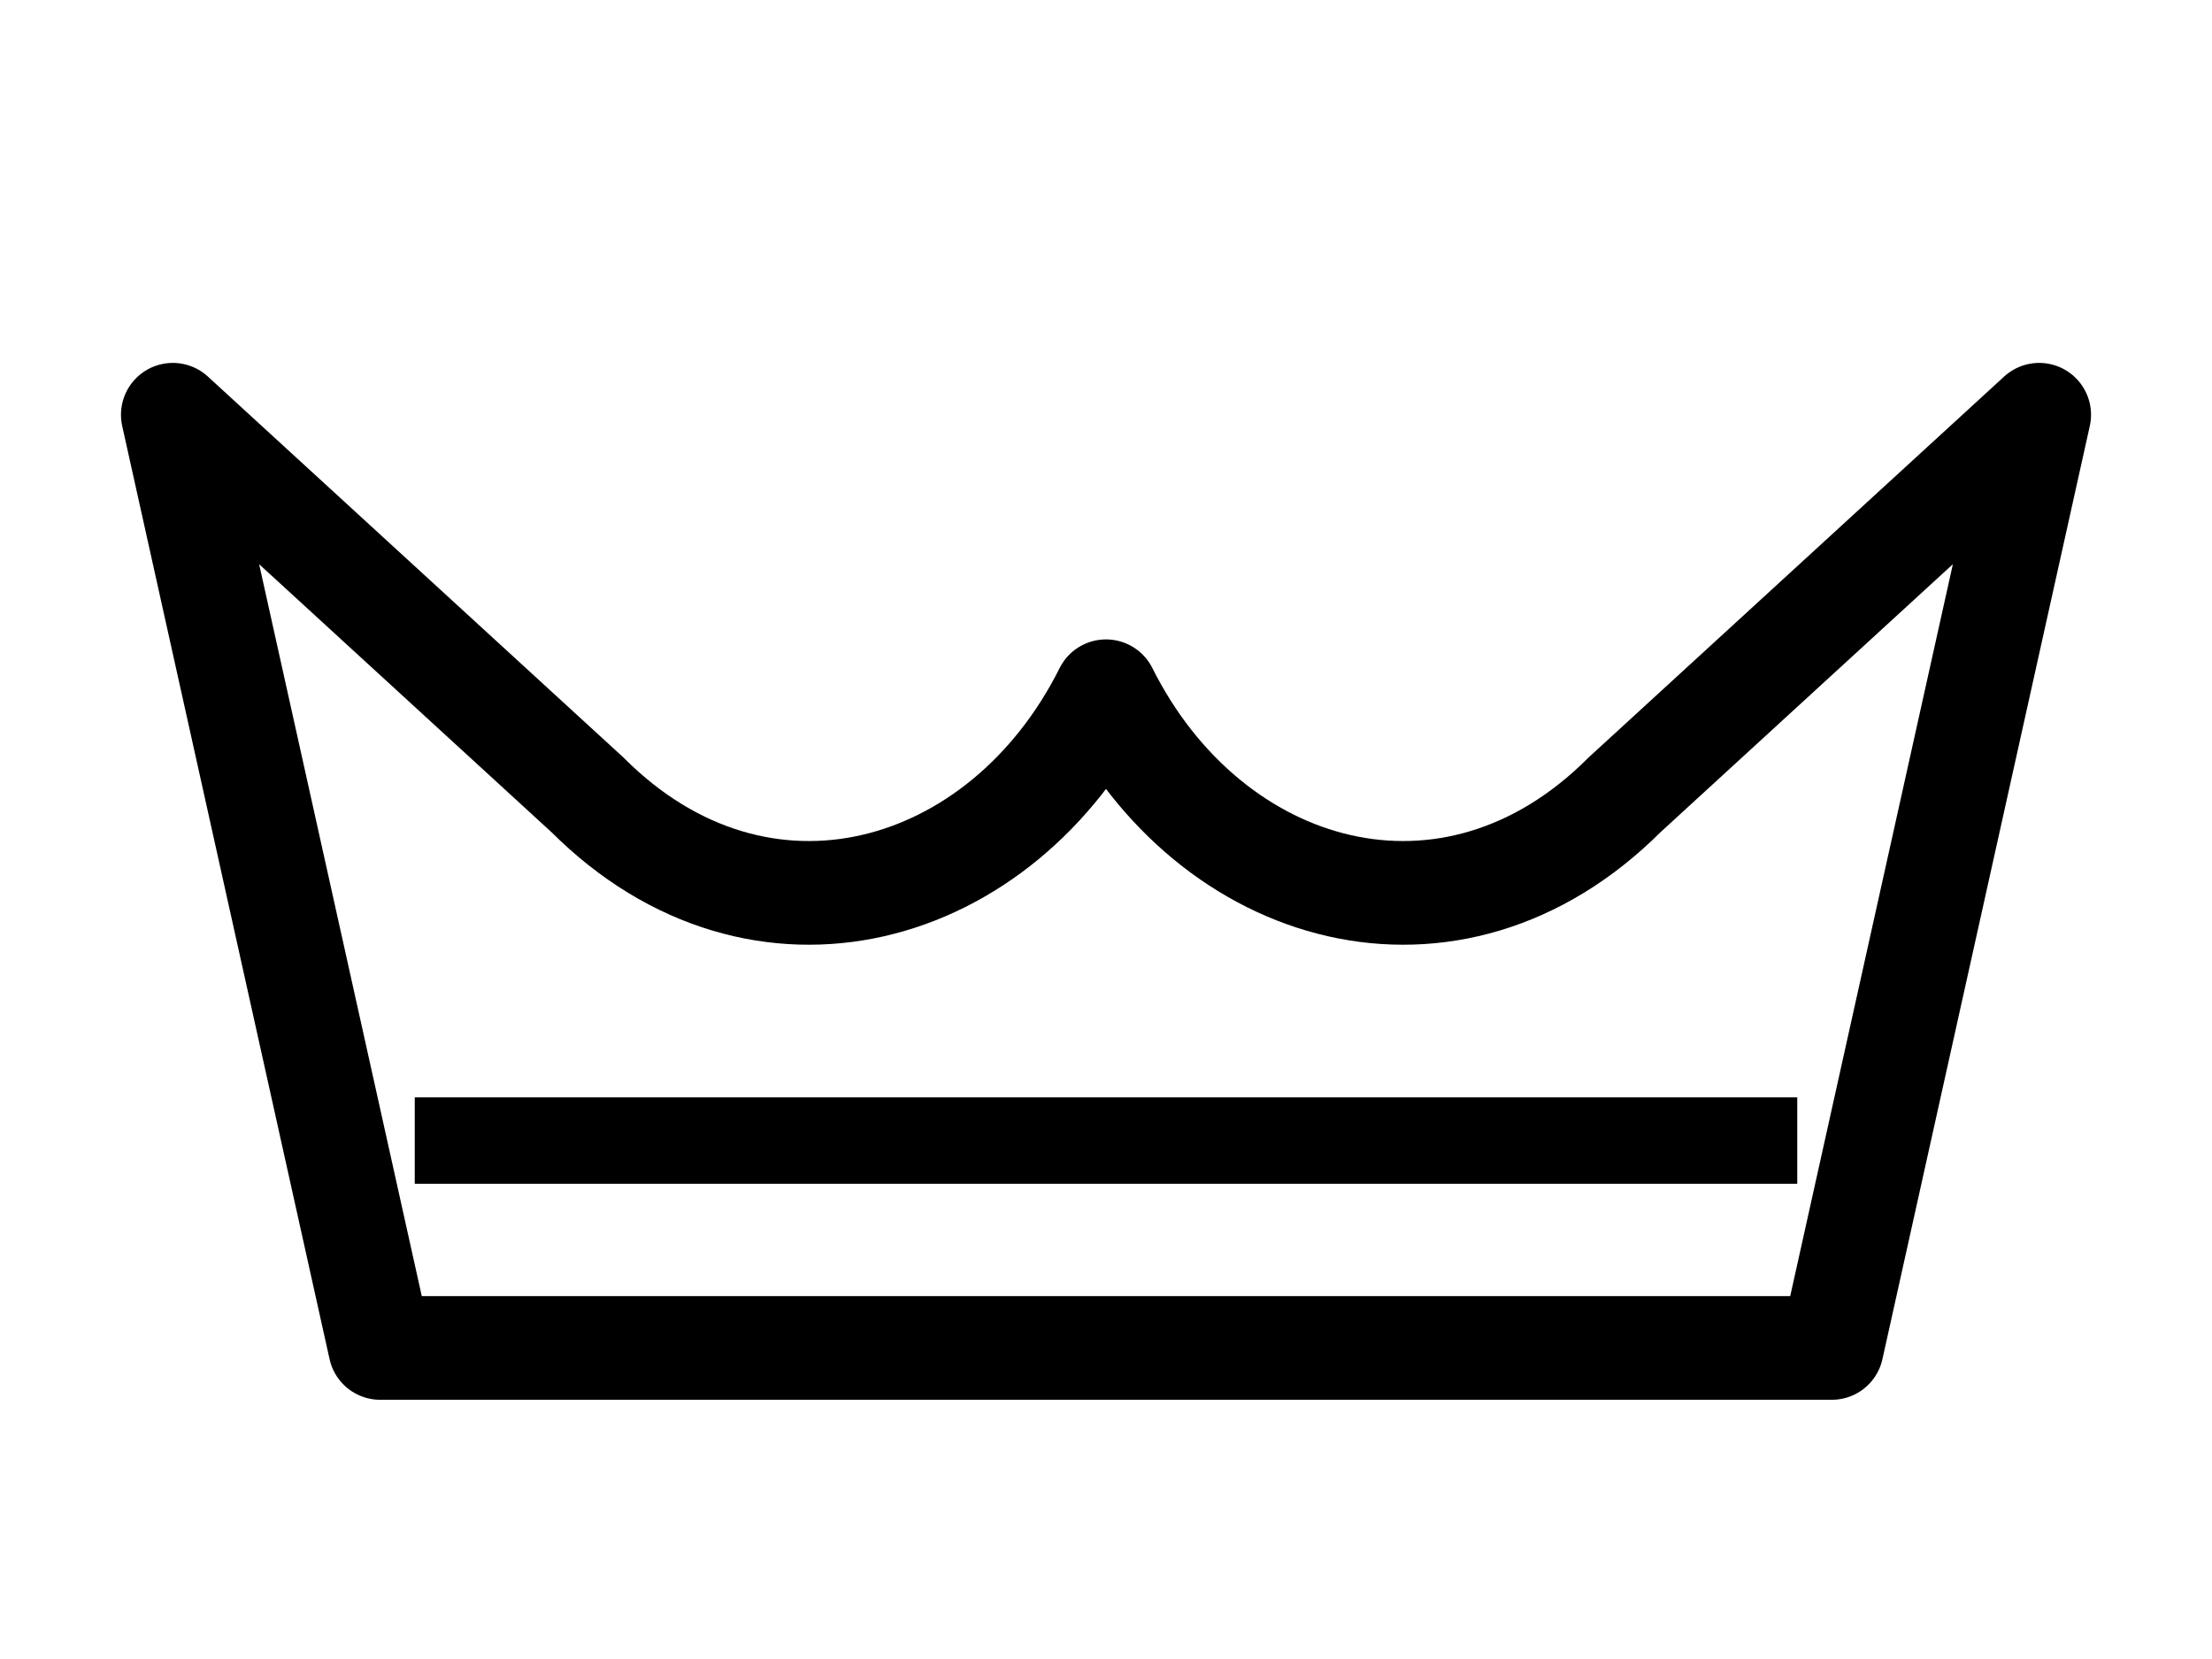
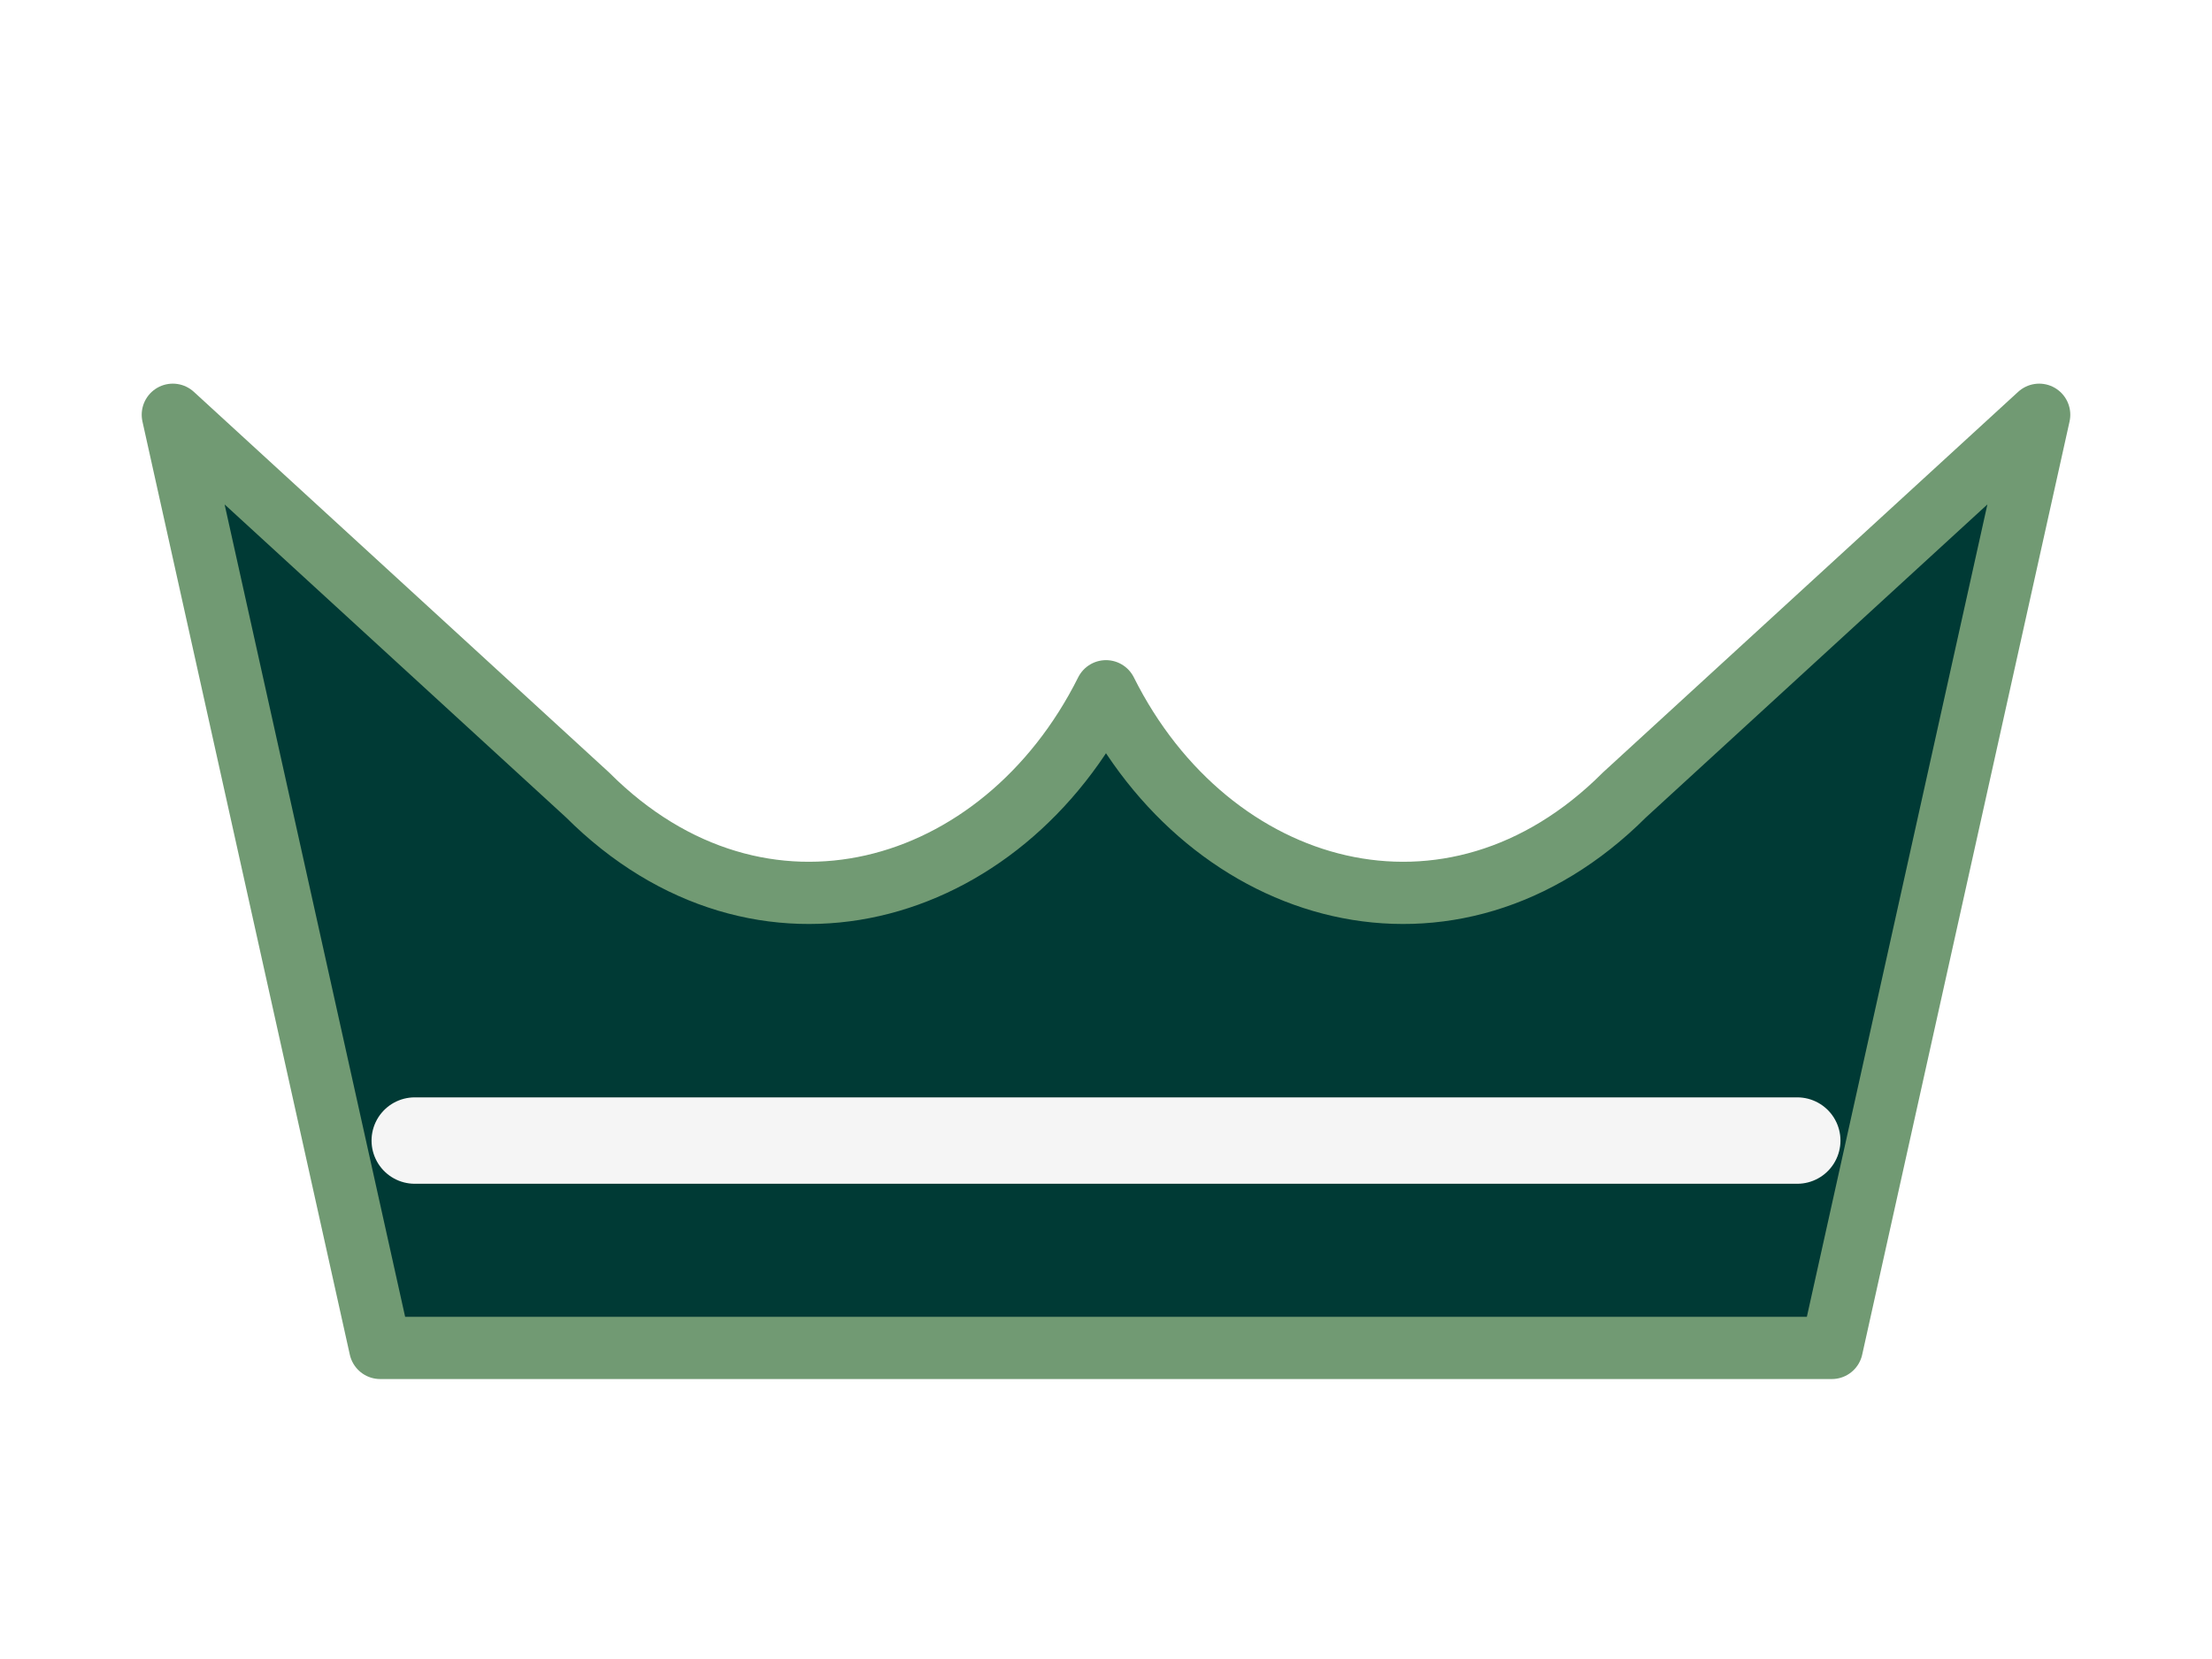
<svg xmlns="http://www.w3.org/2000/svg" viewBox="0 0 64 48">
-   <path d="M5 12 17 23c5 5 12 3 15-3 3 6 10 8 15 3L59 12l-6 27H11L5 12Z" fill="none" stroke="currentColor" stroke-width="3" stroke-linejoin="round" />
-   <path d="M12 33h40" stroke="currentColor" stroke-width="2.5" />
+   <path d="M5 12 17 23c5 5 12 3 15-3 3 6 10 8 15 3L59 12l-6 27H11L5 12Z" fill="#003A35" stroke="#719A73" stroke-width="1.8" stroke-linejoin="round" />
+   <path d="M12 33h40" stroke="#F5F5F5" stroke-width="2.5" stroke-linecap="round" />
</svg>
